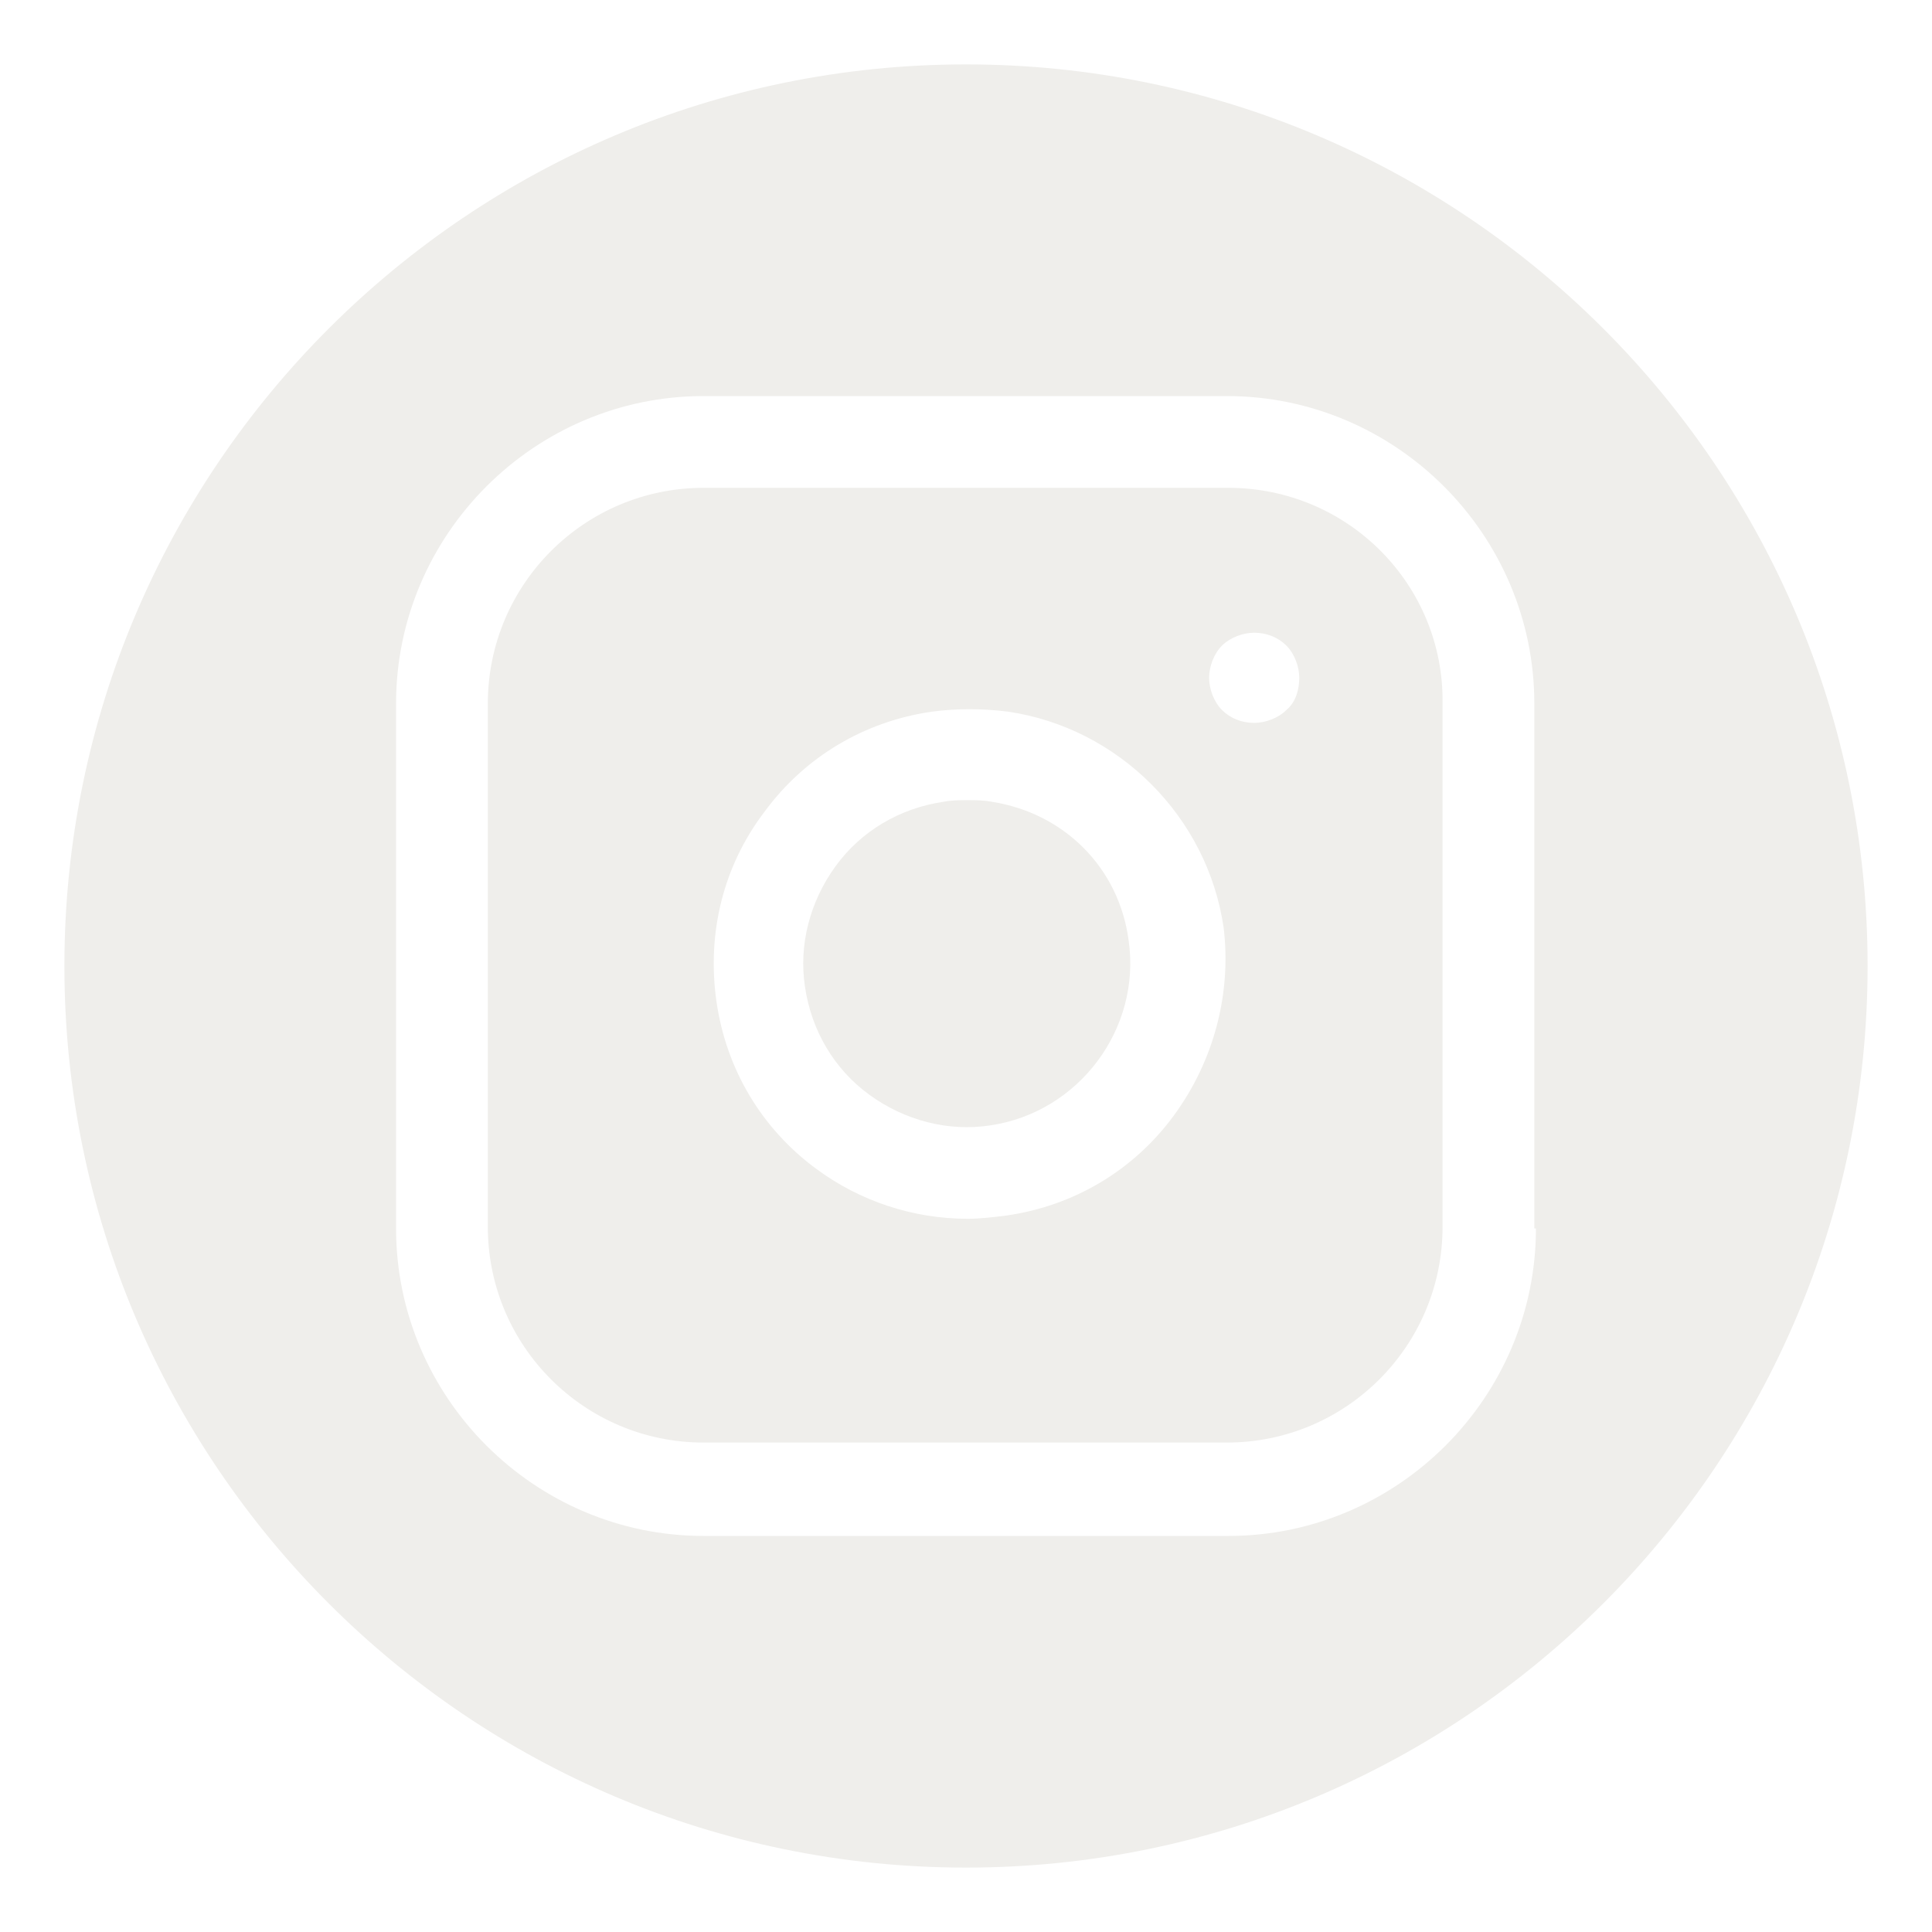
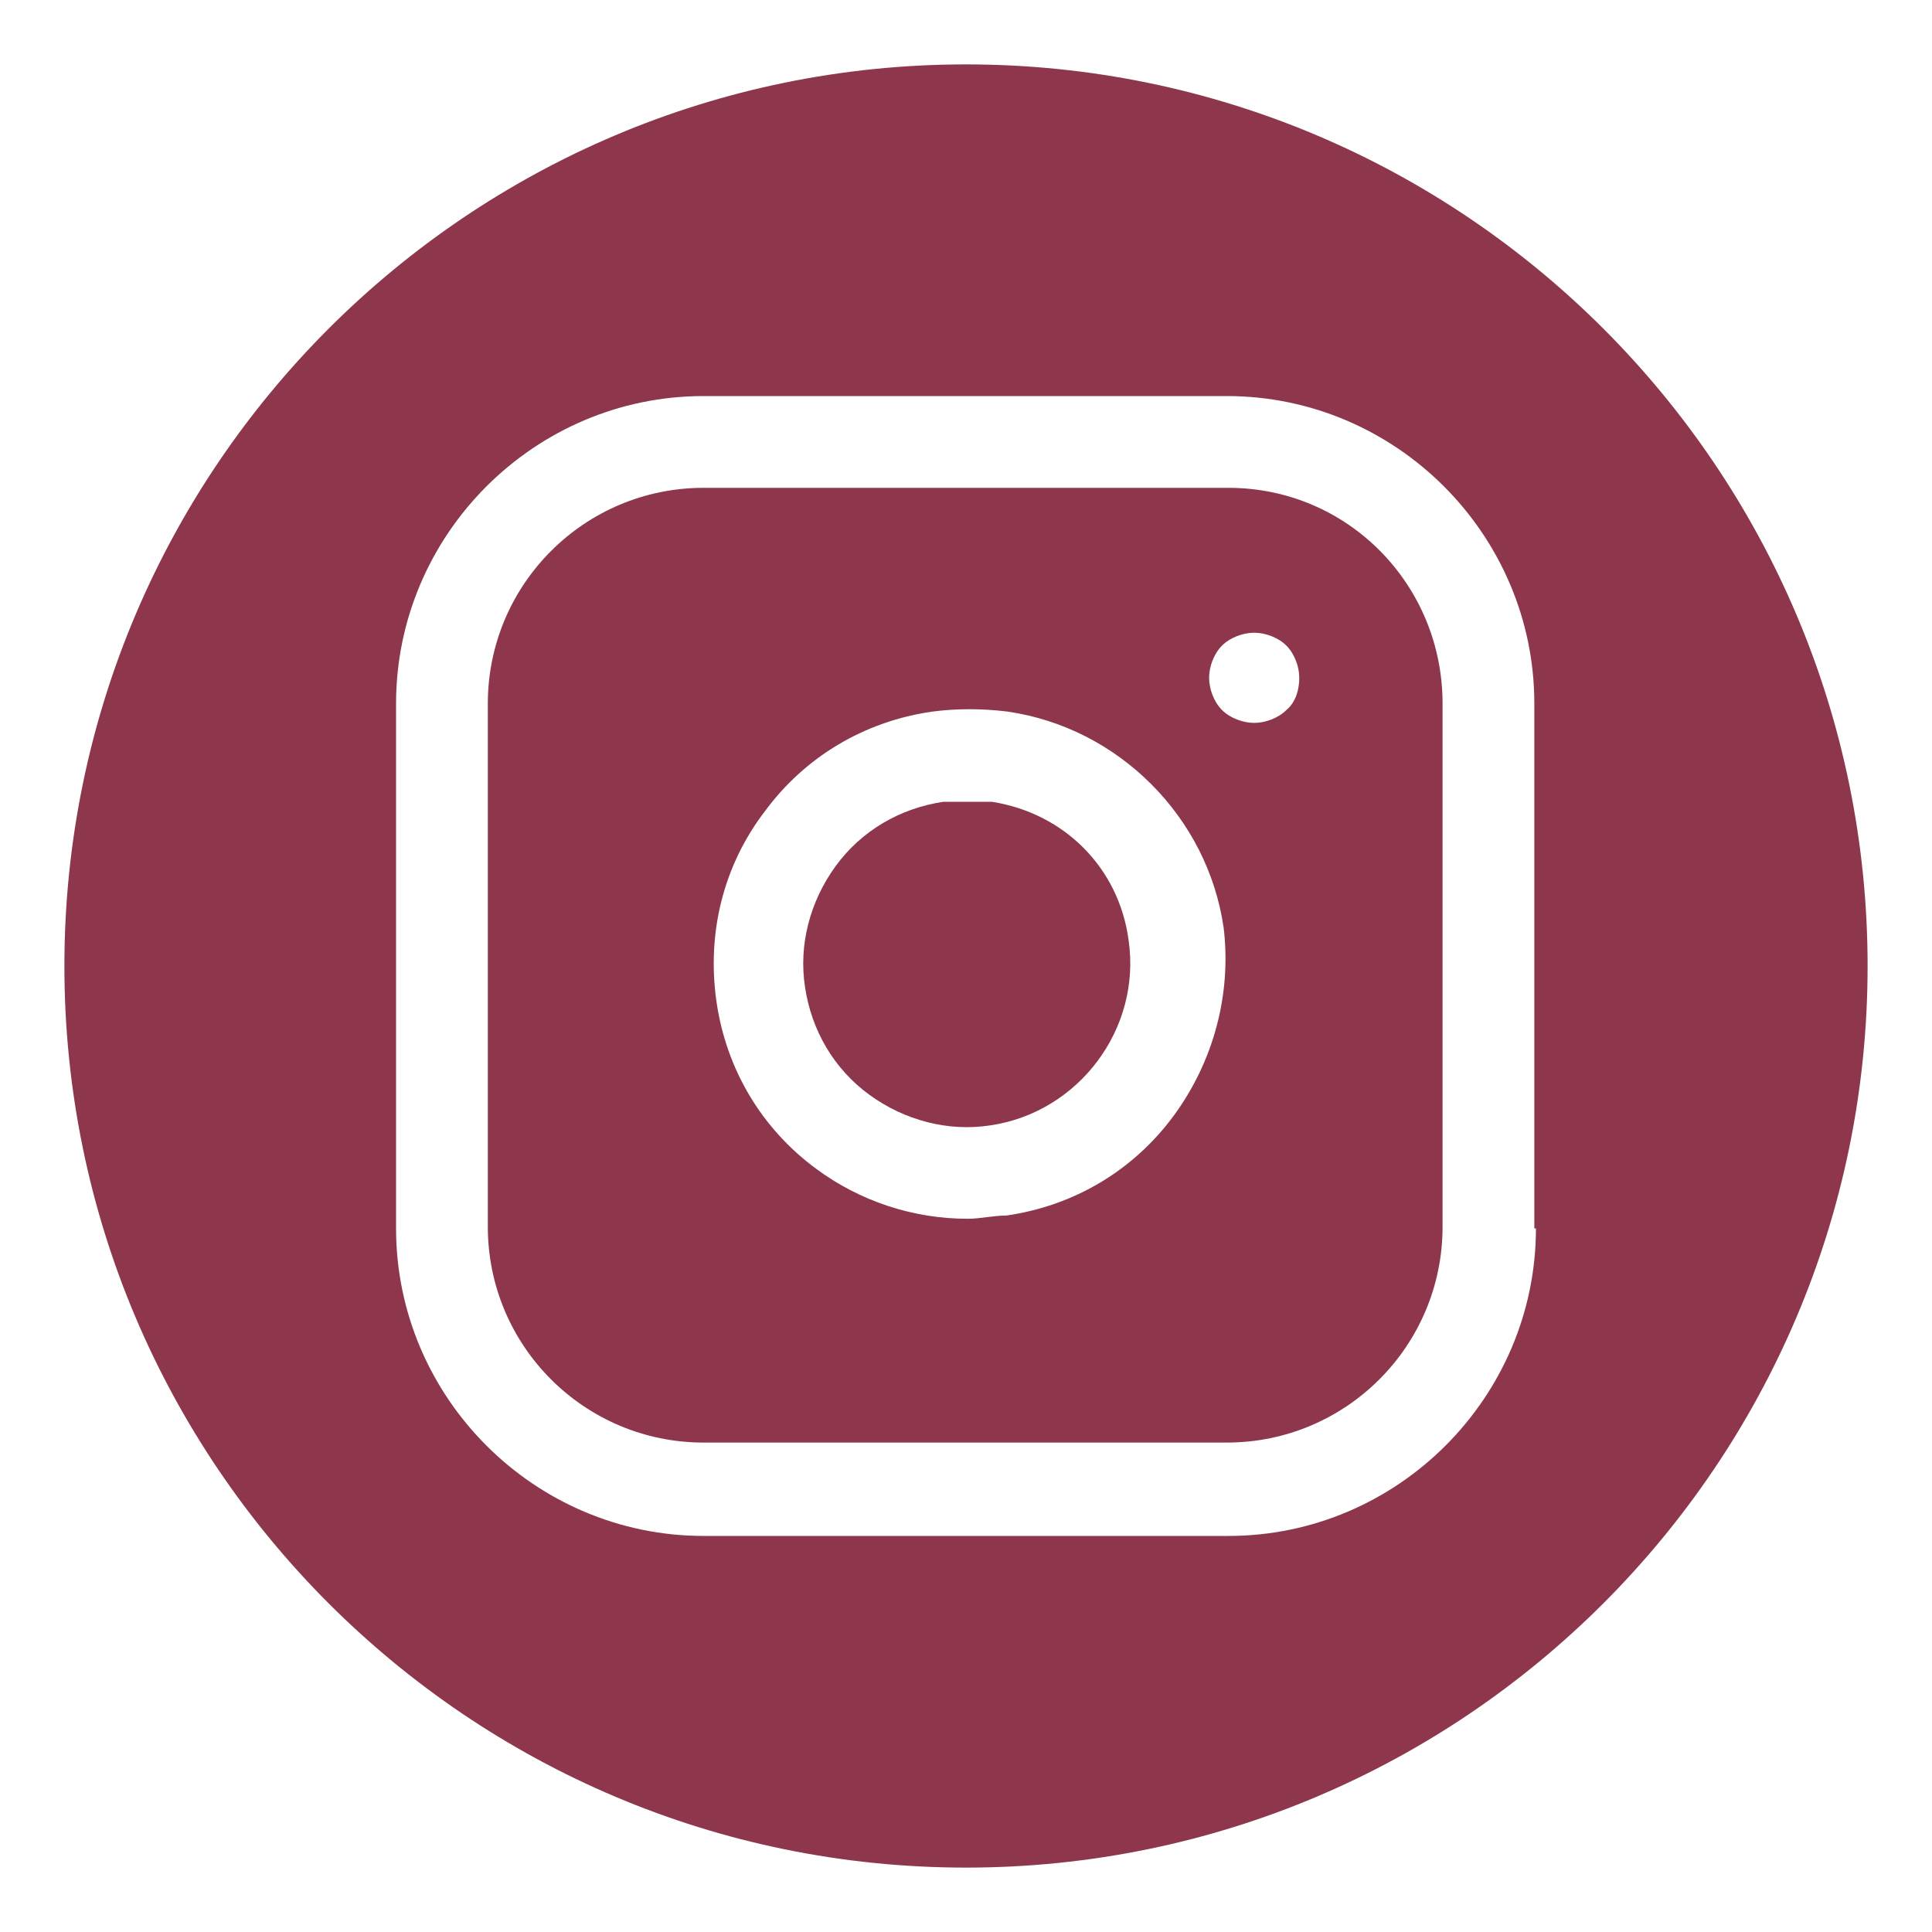
- <svg xmlns="http://www.w3.org/2000/svg" version="1.1" id="Layer_1" x="0px" y="0px" viewBox="0 0 120 120" style="enable-background:new 0 0 120 120;" xml:space="preserve">
-   <style type="text/css">
- 	.st0{fill:#EFEEEB;}
- </style>
-   <g>
-     <path class="st0" d="M61.6,49.8c-0.5-0.1-1-0.1-1.5-0.1s-1,0-1.5,0.1c-2.7,0.4-5.1,1.8-6.7,4c-1.6,2.2-2.3,4.9-1.9,7.5   c0.4,2.7,1.8,5.1,4,6.7c2.2,1.6,4.9,2.3,7.5,1.9c5.5-0.8,9.4-6,8.6-11.5C69.5,53.9,66.1,50.5,61.6,49.8z" />
-     <path class="st0" d="M76.3,30.3H43.7c-7.4,0-13.4,6-13.4,13.4v32.5c0,7.4,6,13.4,13.4,13.4h32.5c7.4,0,13.4-6,13.4-13.4V43.7   C89.7,36.3,83.7,30.3,76.3,30.3z M72.9,69.3c-2.5,3.4-6.2,5.6-10.4,6.2c-0.8,0.1-1.6,0.2-2.4,0.2c-3.4,0-6.7-1.1-9.4-3.1   c-3.4-2.5-5.6-6.2-6.2-10.4c-0.6-4.2,0.4-8.4,3-11.8c2.5-3.4,6.2-5.6,10.4-6.2c1.5-0.2,3.1-0.2,4.7,0c3.4,0.5,6.5,2.1,8.9,4.5   c2.4,2.4,4,5.5,4.5,8.9C76.5,61.7,75.4,65.9,72.9,69.3z M79.9,44.1c-0.5,0.5-1.3,0.8-2,0.8c-0.8,0-1.5-0.3-2-0.8s-0.8-1.3-0.8-2   s0.3-1.5,0.8-2c0.5-0.5,1.3-0.8,2-0.8c0.8,0,1.5,0.3,2,0.8c0.5,0.5,0.8,1.3,0.8,2S80.5,43.6,79.9,44.1z" />
-     <path class="st0" d="M60,4C29.1,4,4,29.1,4,60s25.1,56,56,56s56-25.1,56-56S90.9,4,60,4z M95.4,76.3c0,10.5-8.6,19.1-19.1,19.1   H43.7c-10.5,0-19.1-8.6-19.1-19.1V43.7c0-10.5,8.6-19.1,19.1-19.1h32.5c10.5,0,19.1,8.6,19.1,19.1V76.3z" />
-   </g>
+ <svg xmlns="http://www.w3.org/2000/svg" id="Layer_1" version="1.1" viewBox="0 0 120 120">
+   <defs>
+     <style>
+       .st0 {
+         fill: #8e364c;
+       }
+     </style>
+   </defs>
+   <path class="st0" d="M61.6,49.8c-.5,0-1,0-1.5,0s-1,0-1.5,0c-2.7.4-5.1,1.8-6.7,4-1.6,2.2-2.3,4.9-1.9,7.5.4,2.7,1.8,5.1,4,6.7s4.9,2.3,7.5,1.9c5.5-.8,9.4-6,8.6-11.5-.6-4.5-4-7.9-8.5-8.6Z" />
+   <path class="st0" d="M76.3,30.3h-32.6c-7.4,0-13.4,6-13.4,13.4v32.5c0,7.4,6,13.4,13.4,13.4h32.5c7.4,0,13.4-6,13.4-13.4v-32.5c0-7.4-5.9-13.4-13.3-13.4ZM72.9,69.3c-2.5,3.4-6.2,5.6-10.4,6.2-.8,0-1.6.2-2.4.2-3.4,0-6.7-1.1-9.4-3.1-3.4-2.5-5.6-6.2-6.2-10.4-.6-4.2.4-8.4,3-11.8,2.5-3.4,6.2-5.6,10.4-6.2,1.5-.2,3.1-.2,4.7,0,3.4.5,6.5,2.1,8.9,4.5s4,5.5,4.5,8.9c.5,4.1-.6,8.3-3.1,11.7ZM79.9,44.1c-.5.5-1.3.8-2,.8s-1.5-.3-2-.8-.8-1.3-.8-2,.3-1.5.8-2,1.3-.8,2-.8,1.5.3,2,.8.8,1.3.8,2-.2,1.5-.8,2Z" />
+   <path class="st0" d="M60,4C29.1,4,4,29.1,4,60s25.1,56,56,56,56-25.1,56-56S90.9,4,60,4ZM95.4,76.3c0,10.5-8.6,19.1-19.1,19.1h-32.6c-10.5,0-19.1-8.6-19.1-19.1v-32.6c0-10.5,8.6-19.1,19.1-19.1h32.5c10.5,0,19.1,8.6,19.1,19.1v32.6h.1Z" />
</svg>
